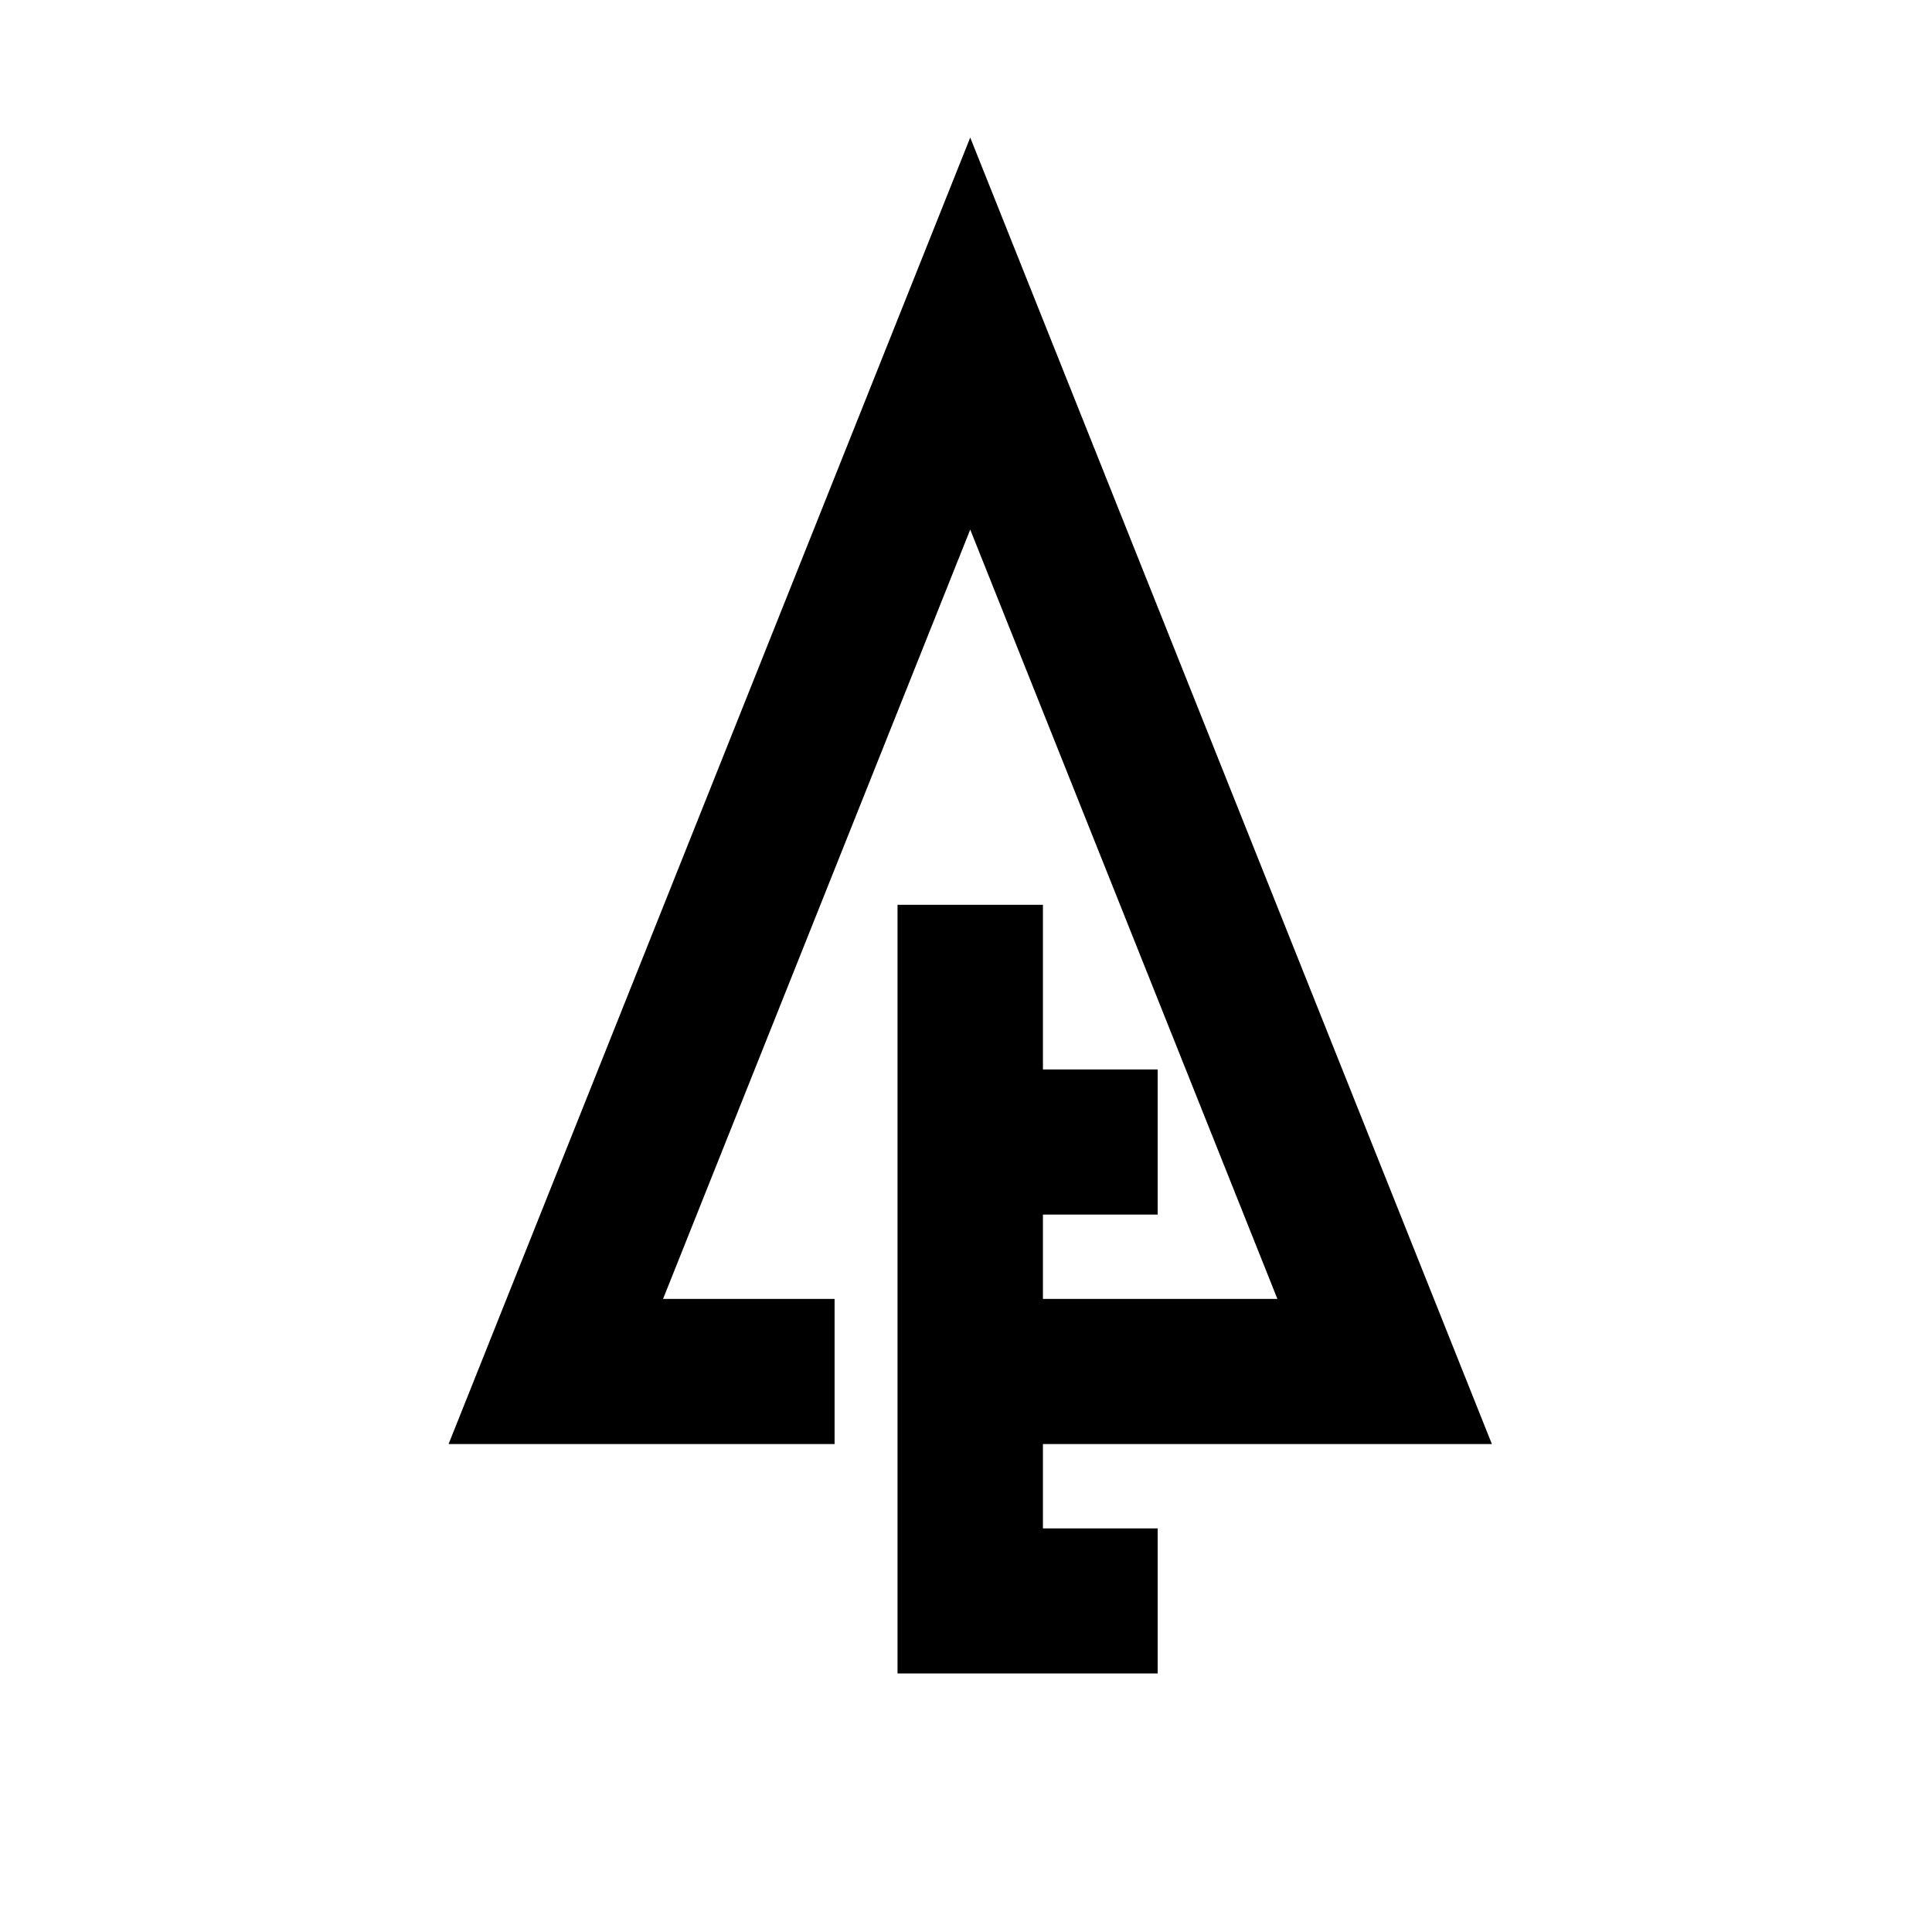
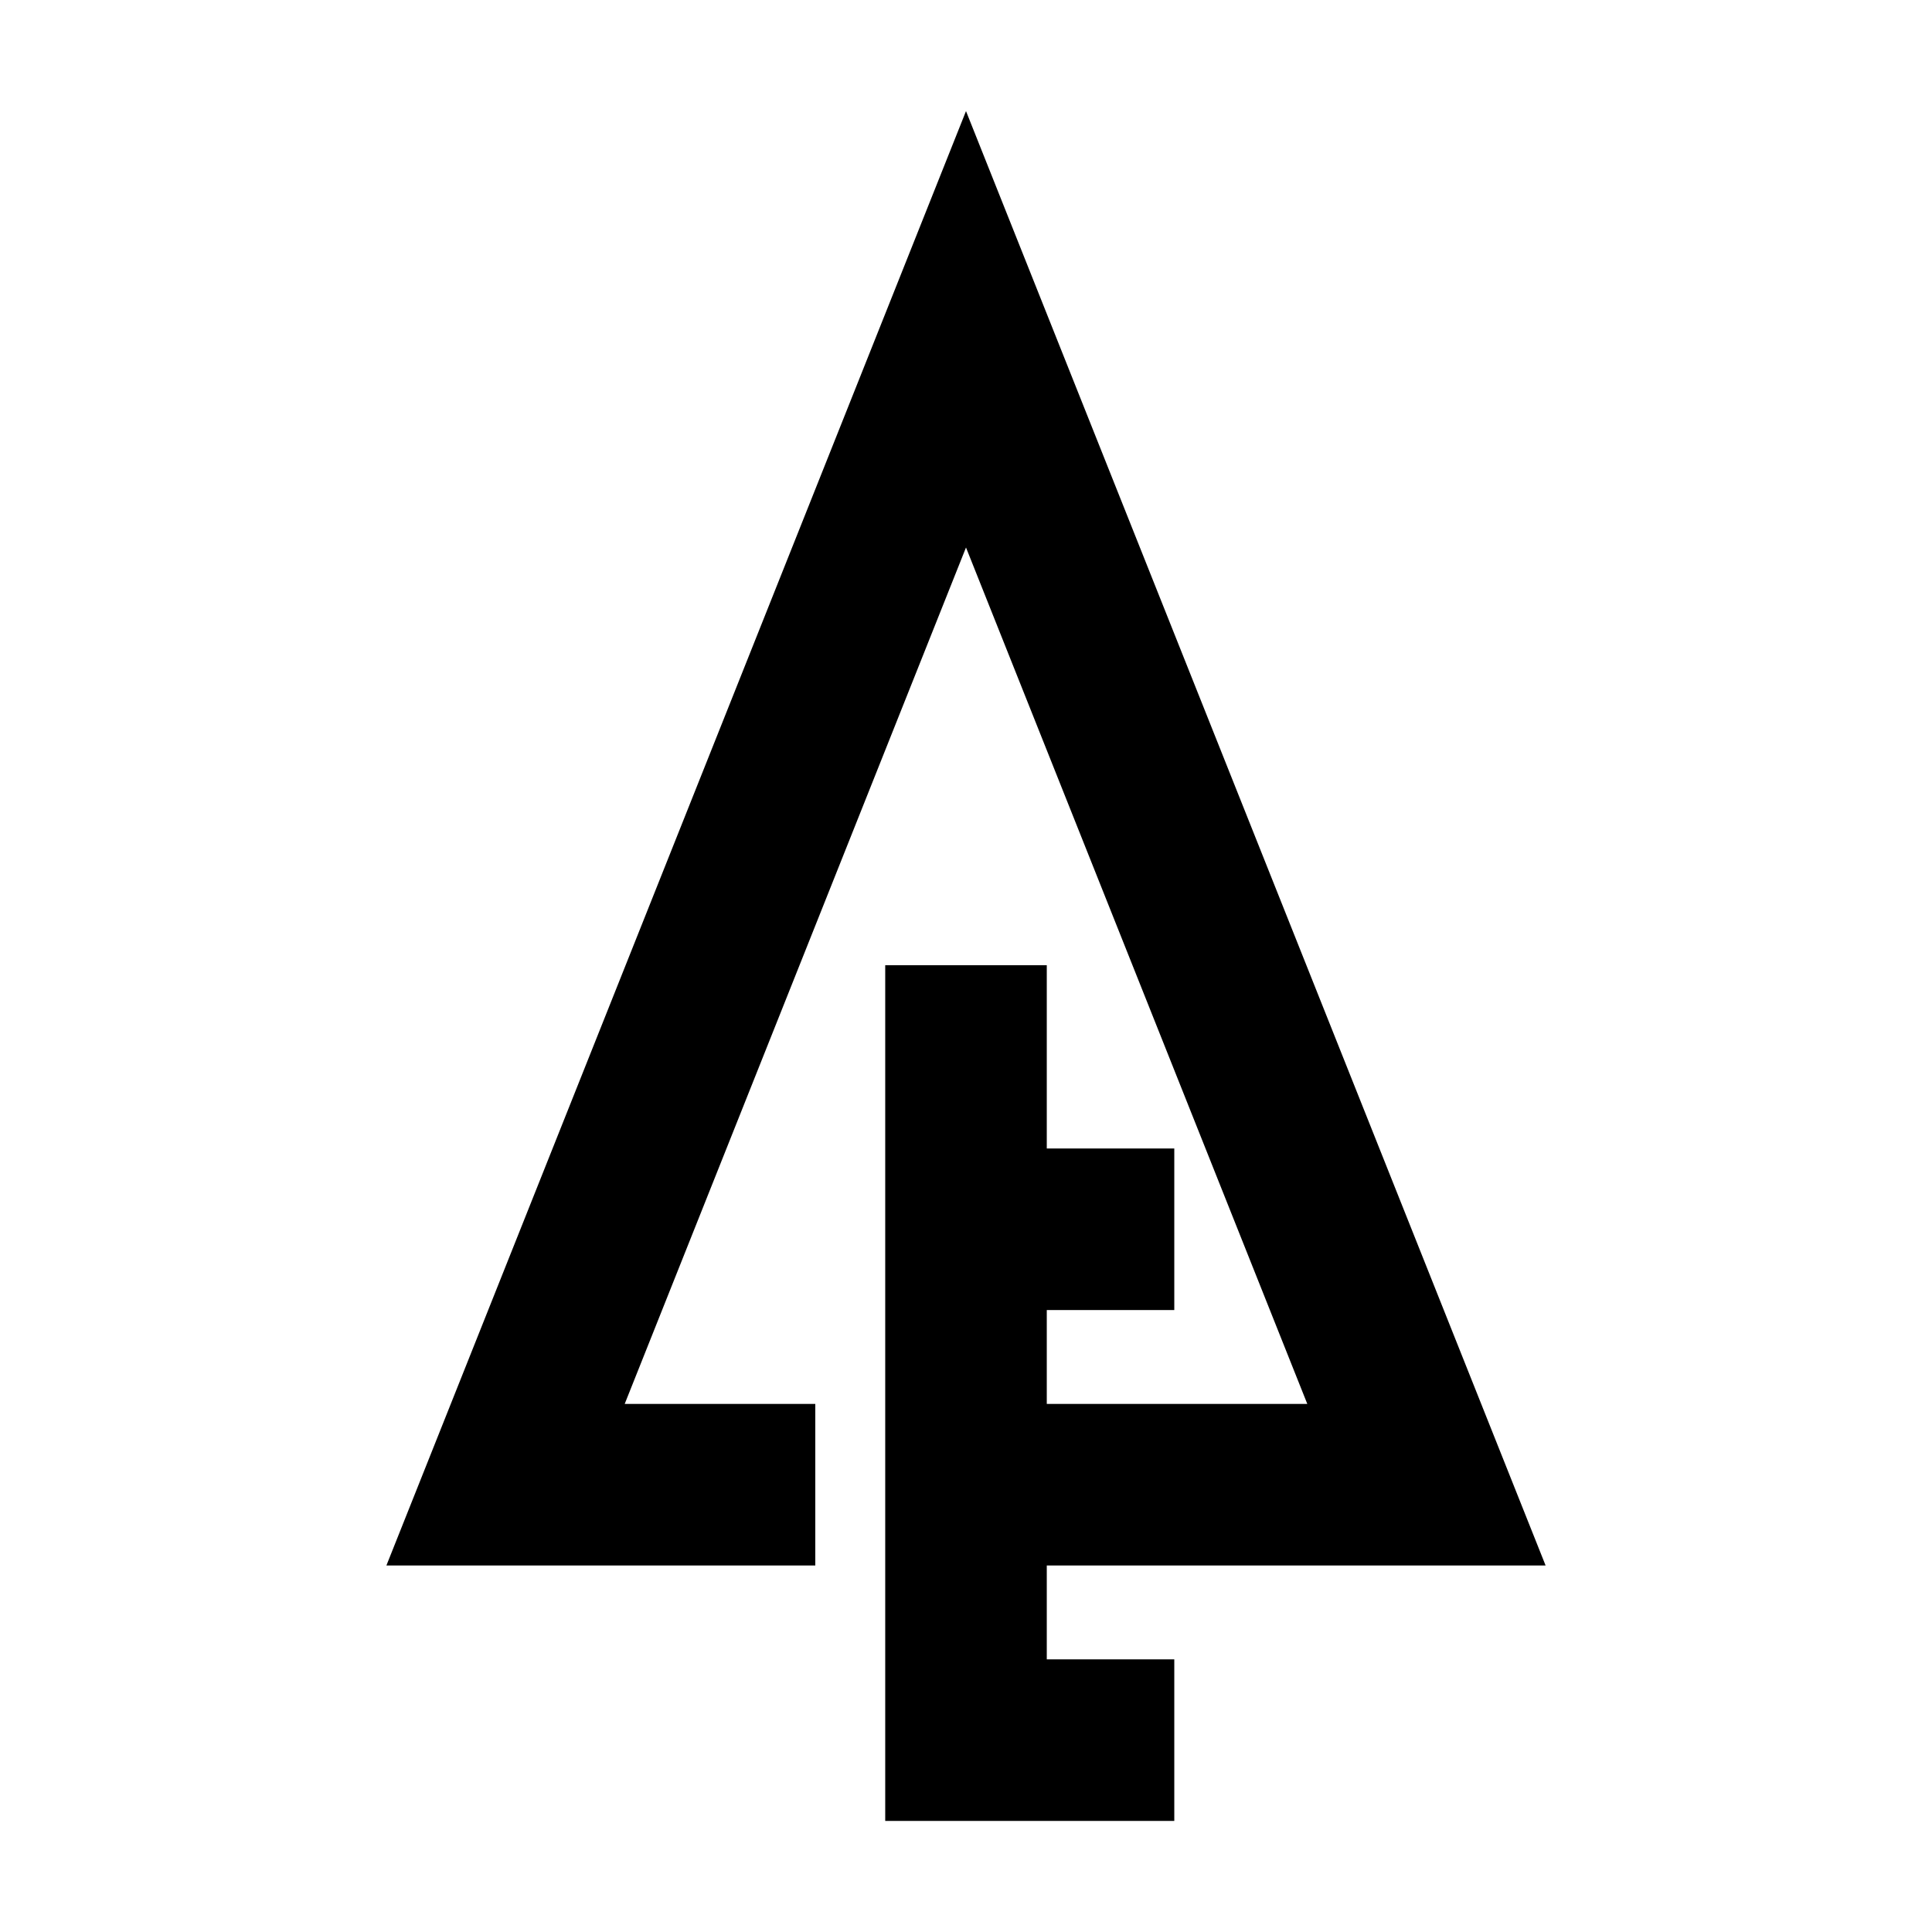
- <svg xmlns="http://www.w3.org/2000/svg" width="400" height="400" viewBox="0 0 400 400" fill="none">
-   <path fill-rule="evenodd" clip-rule="evenodd" d="M200.876 28.478L308.876 298.972H215.928V316.433H239.687V346.478H185.823V187.332H215.928V221.421H239.687V251.466H215.928V268.927H264.473L200.876 109.644L137.279 268.927H172.792V298.972H92.876L200.876 28.478Z" fill="black" />
+ <svg xmlns="http://www.w3.org/2000/svg" viewBox="0 0 400 400" fill="none" aspectRatio="none">
+   <path fill-rule="evenodd" clip-rule="evenodd" d="M200 23L320 324.116H216.725V343.553H243.124V377H183.275V199.837H216.725V237.785H243.124V271.232H216.725V290.669H270.663L200 113.354L129.337 290.669H168.796V324.116H80L200 23Z" fill="black" />
</svg>
